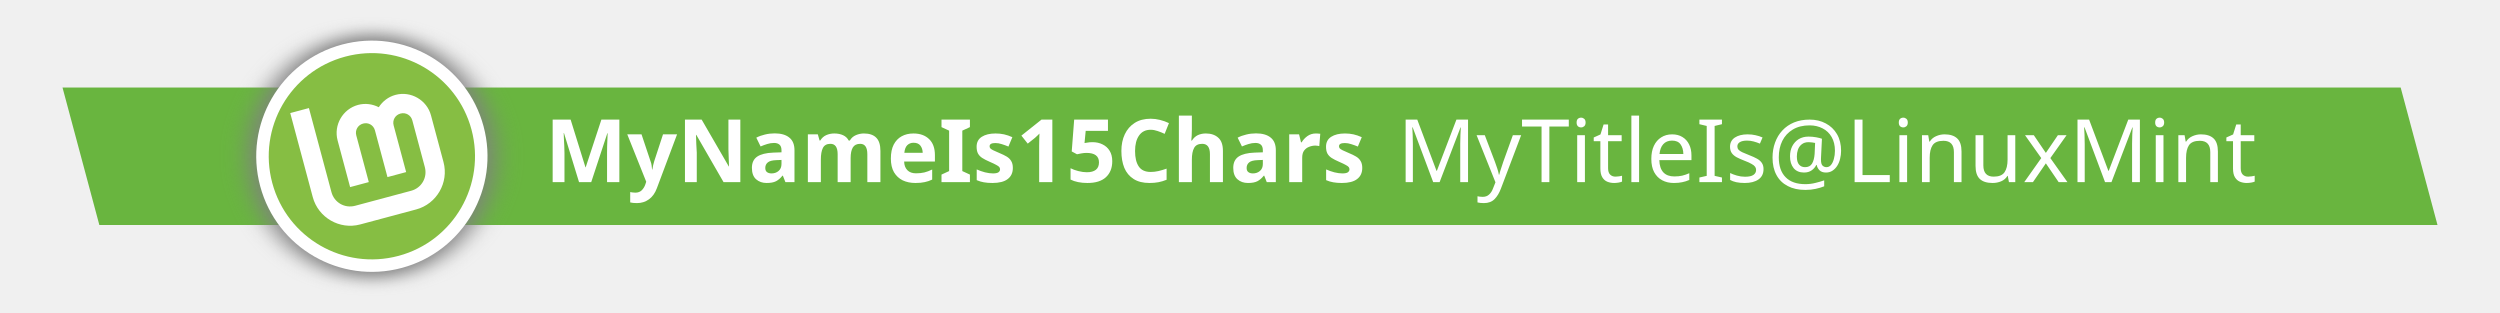
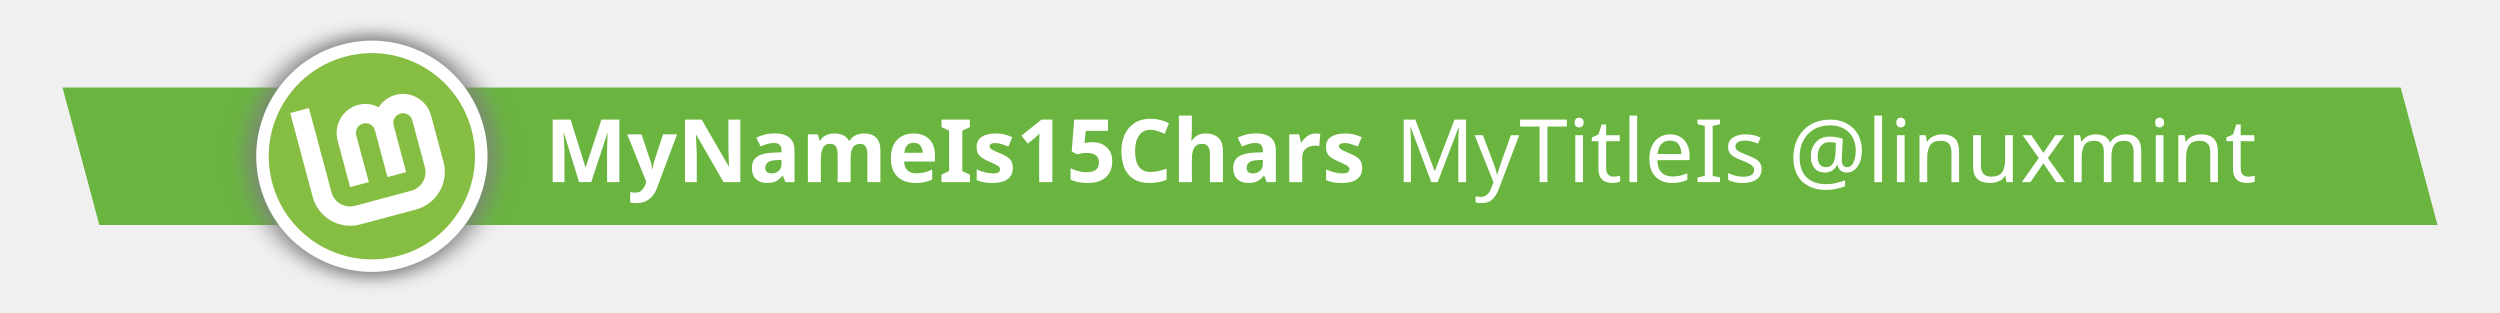
<svg xmlns="http://www.w3.org/2000/svg" width="400" height="50" viewBox="0 0 400 50" version="1.1" id="SVGRoot" xml:space="preserve">
  <defs id="defs132">
    <filter style="color-interpolation-filters:sRGB" id="filter4294" x="-0.012" y="-0.109" width="1.025" height="1.218">
      <feFlood flood-opacity="0.502" flood-color="rgb(0,0,0)" result="flood" id="feFlood4284" />
      <feComposite in="flood" in2="SourceGraphic" operator="in" result="composite1" id="feComposite4286" />
      <feGaussianBlur in="composite1" stdDeviation="2" result="blur" id="feGaussianBlur4288" />
      <feOffset dx="0" dy="0" result="offset" id="feOffset4290" />
      <feComposite in="offset" in2="offset" operator="atop" result="composite2" id="feComposite4292" />
    </filter>
    <filter style="color-interpolation-filters:sRGB" id="filter3763" x="-0.135" y="-0.135" width="1.27" height="1.27">
      <feGaussianBlur stdDeviation="1.665" id="feGaussianBlur3765" />
    </filter>
  </defs>
  <g id="layer3" style="display:inline" />
  <g id="layer1" style="display:inline">
    <path id="background-bar" style="fill:#69b53f;stroke-width:1;stroke-opacity:0.25;fill-opacity:1" d="M 10,14 H 384.105 L 390,36 H 15.895 Z" />
    <g id="logo-halo" transform="rotate(-15,59.5,25)" style="display:inline">
      <circle style="fill:#808080;fill-opacity:1;stroke:#808080;stroke-width:2;stroke-miterlimit:4;stroke-dasharray:none;stroke-opacity:1;filter:url(#filter3763)" id="circle-shadow" cx="59.5" cy="25" r="18.5" />
      <circle style="fill:#ffffff;fill-opacity:1;stroke:none;stroke-width:0;stroke-miterlimit:4;stroke-dasharray:none" id="halo" cx="59.5" cy="25" r="18.5" />
      <circle style="fill:#86be43;fill-opacity:1;stroke:none;stroke-width:0;stroke-miterlimit:4;stroke-dasharray:none" id="background-circle" cx="59.5" cy="25" r="16.5" />
      <path style="color:#000000;fill:#ffffff;fill-opacity:1;stroke:none;stroke-width:0;stroke-dasharray:none" d="m 48.672,14.945 v 13.922 c 0,3.399 2.789,6.188 6.188,6.188 h 9.281 c 3.399,0 6.188,-2.789 6.188,-6.188 v -7.734 c 0,-2.545 -2.096,-4.641 -4.641,-4.641 -1.189,0 -2.269,0.47 -3.094,1.217 -0.825,-0.747 -1.905,-1.217 -3.094,-1.217 -2.545,0 -4.641,2.096 -4.641,4.641 v 7.734 h 3.094 v -7.734 c 0,-0.873 0.674,-1.547 1.547,-1.547 0.873,0 1.547,0.674 1.547,1.547 v 7.734 h 3.094 v -7.734 c 0,-0.873 0.674,-1.547 1.547,-1.547 0.873,0 1.547,0.674 1.547,1.547 v 7.734 c 0,1.727 -1.367,3.094 -3.094,3.094 h -9.281 c -1.727,0 -3.094,-1.367 -3.094,-3.094 V 14.945 Z" id="Lm-path" />
    </g>
  </g>
  <g id="layer2" style="display:inline">
    <text xml:space="preserve" style="font-weight:500;font-size:14px;font-family:Ubuntu;-inkscape-font-specification:'Ubuntu Medium';opacity:1;fill:#808080;fill-opacity:1;stroke-opacity:0.25" x="87.16" y="29.137" id="name">
      <tspan id="tspan4818" x="87.16" y="29.137" style="font-style:normal;font-variant:normal;font-weight:bold;font-stretch:normal;font-family:Ubuntu;-inkscape-font-specification:'Ubuntu Bold';fill:#ffffff;fill-opacity:1">MyNameIs15Chars</tspan>
    </text>
    <text xml:space="preserve" style="font-style:normal;font-variant:normal;font-weight:bold;font-stretch:normal;font-size:14px;font-family:Ubuntu;-inkscape-font-specification:'Ubuntu Bold';opacity:1;fill:#ffffff;fill-opacity:1;stroke-opacity:0.25" x="379.252" y="29.137" id="function">
-       <tspan id="tspan4974" x="379.252" y="29.137" style="font-style:normal;font-variant:normal;font-weight:normal;font-stretch:normal;font-family:Ubuntu;-inkscape-font-specification:Ubuntu;text-align:end;text-anchor:end">MyTitleIs@LinuxMint</tspan>
+       <tspan id="tspan4974" x="379.252" y="29.137" style="font-style:normal;font-variant:normal;font-weight:normal;font-stretch:normal;font-family:Ubuntu;-inkscape-font-specification:Ubuntu;text-align:end;text-anchor:end">MyTitleIs @linuxmint</tspan>
    </text>
  </g>
</svg>
